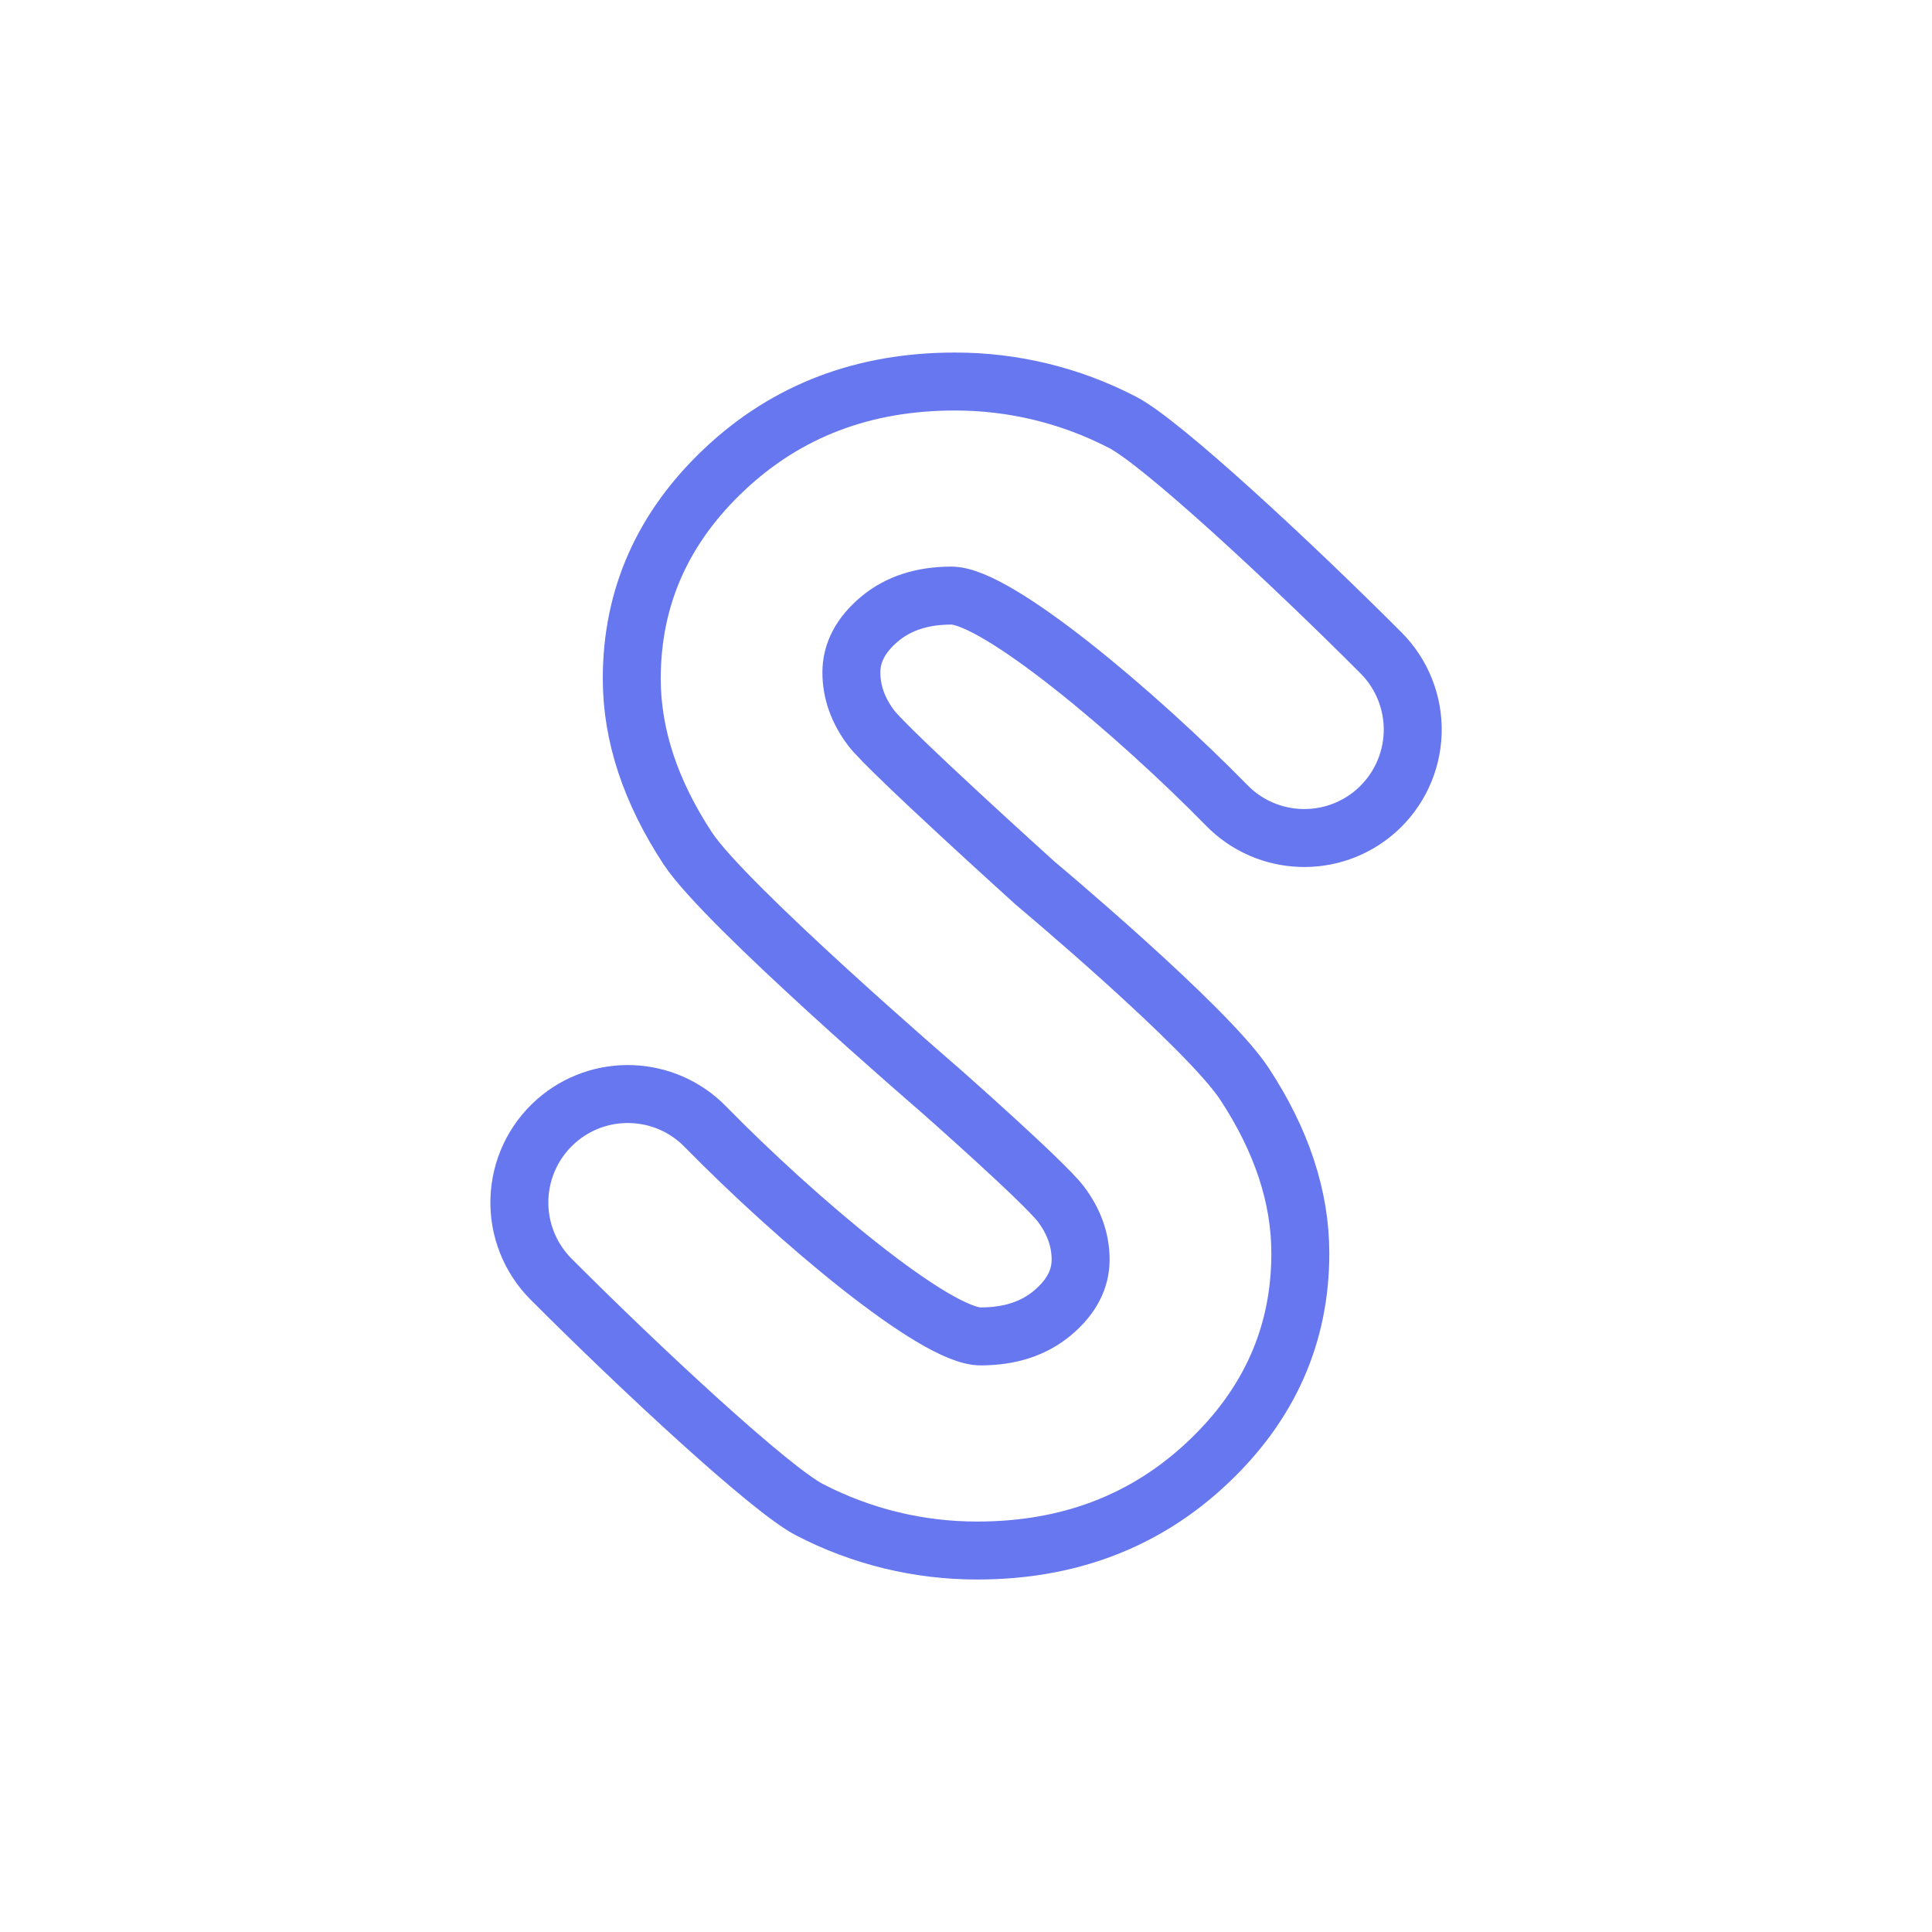
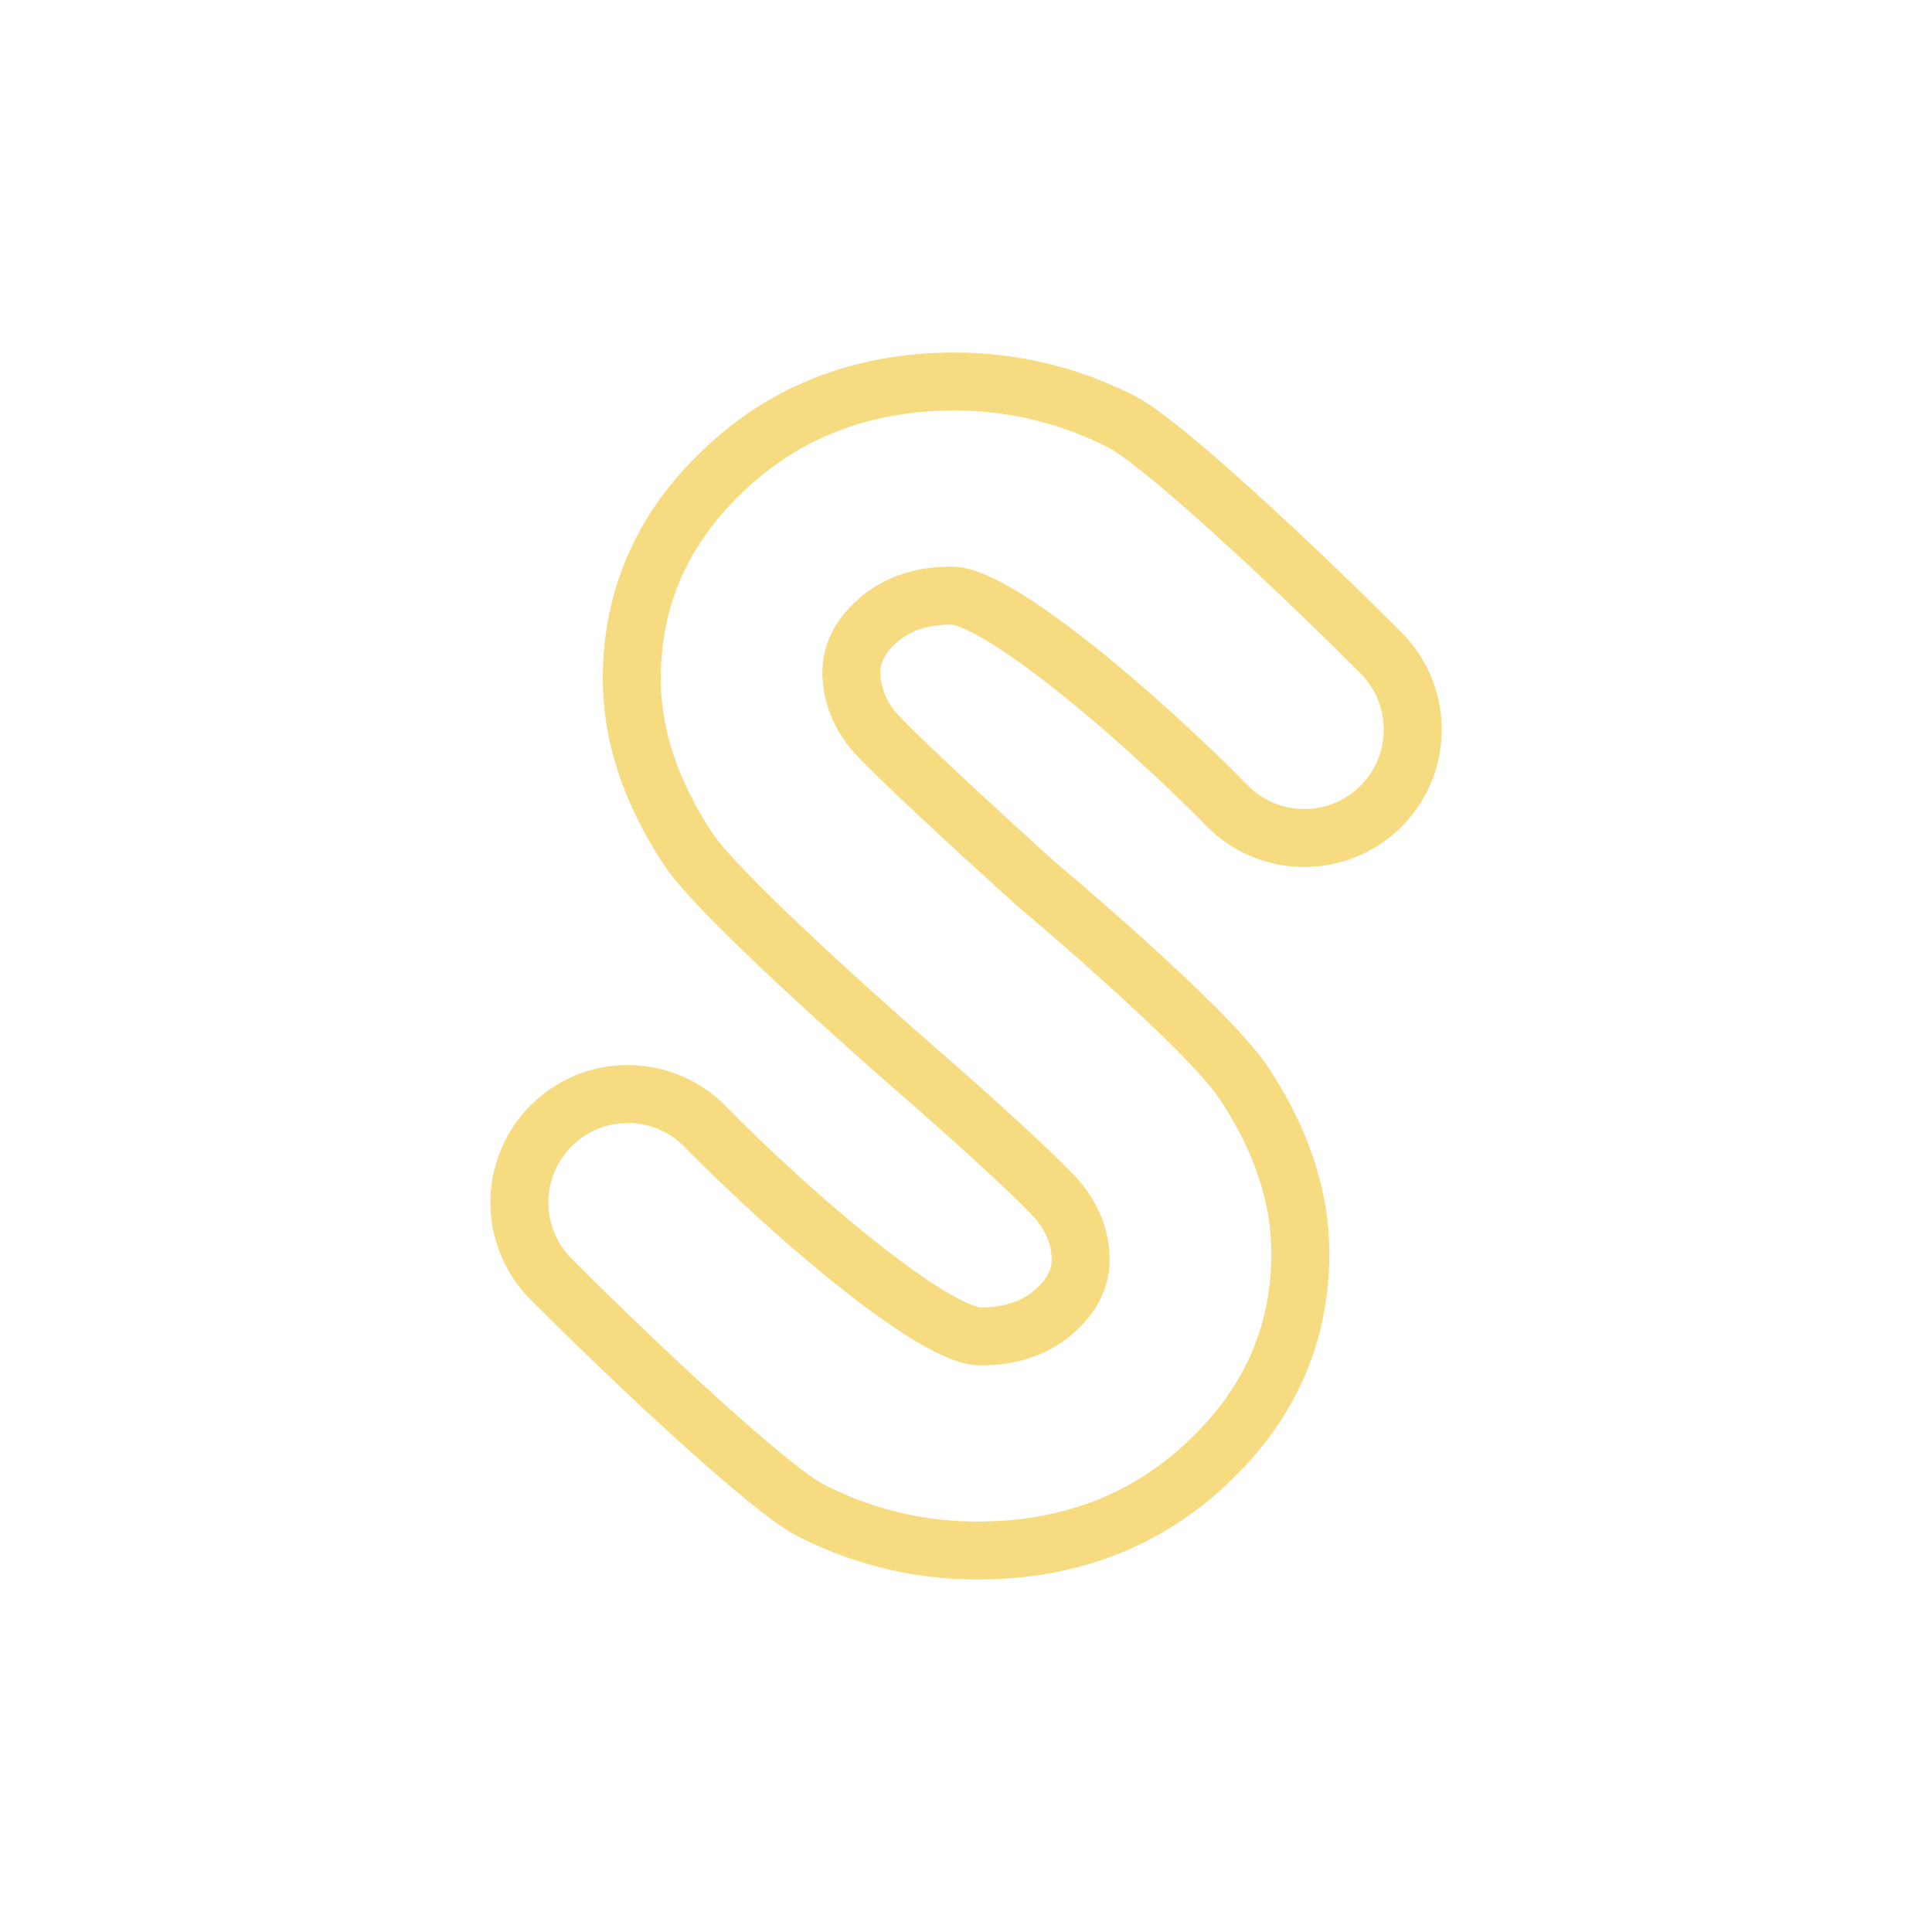
<svg xmlns="http://www.w3.org/2000/svg" id="Layer_1" data-name="Layer 1" viewBox="0 0 1000 1000">
  <defs>
-     <style>.cls-1{fill:none;}.cls-2{fill:none;stroke:#6777ef;stroke-miterlimit:10;stroke-width:30px;}</style>
+     <style>.cls-1{fill:none;}.cls-2{fill:none;stroke:#F6DB80;stroke-miterlimit:10;stroke-width:30px;}</style>
  </defs>
  <circle class="cls-1" cx="500" cy="500" r="500" />
  <path class="cls-2" d="M486.5,564.21S375.28,468.5,356,439.14s-29-58.64-29-87.86q0-63.25,48.22-108.53t119-45.27a187.77,187.77,0,0,1,86.73,21.08c20,10.24,86.71,72.12,133.84,119.36a56.16,56.16,0,0,1-2.55,81.8h0a56.15,56.15,0,0,1-77.28-2.85c-46.88-47.82-119-108.59-142.5-108.59q-22.79,0-37.28,12.2T440.67,348q0,15.3,10.35,28.95c9.39,12.13,84.91,80.28,84.91,80.28s88.79,74.3,108.12,103.66,29,58.64,29,87.86q0,63.25-48.22,108.53t-119,45.27a187.77,187.77,0,0,1-86.73-21.08c-20-10.24-86.71-72.12-133.84-119.36a56.16,56.16,0,0,1,2.55-81.8h0a56.15,56.15,0,0,1,77.28,2.85C411.94,631,484,691.72,507.56,691.72q22.79,0,37.28-12.2T559.33,652q0-15.3-10.35-28.95C539.59,611,486.5,564.21,486.5,564.21Z" />
</svg>
